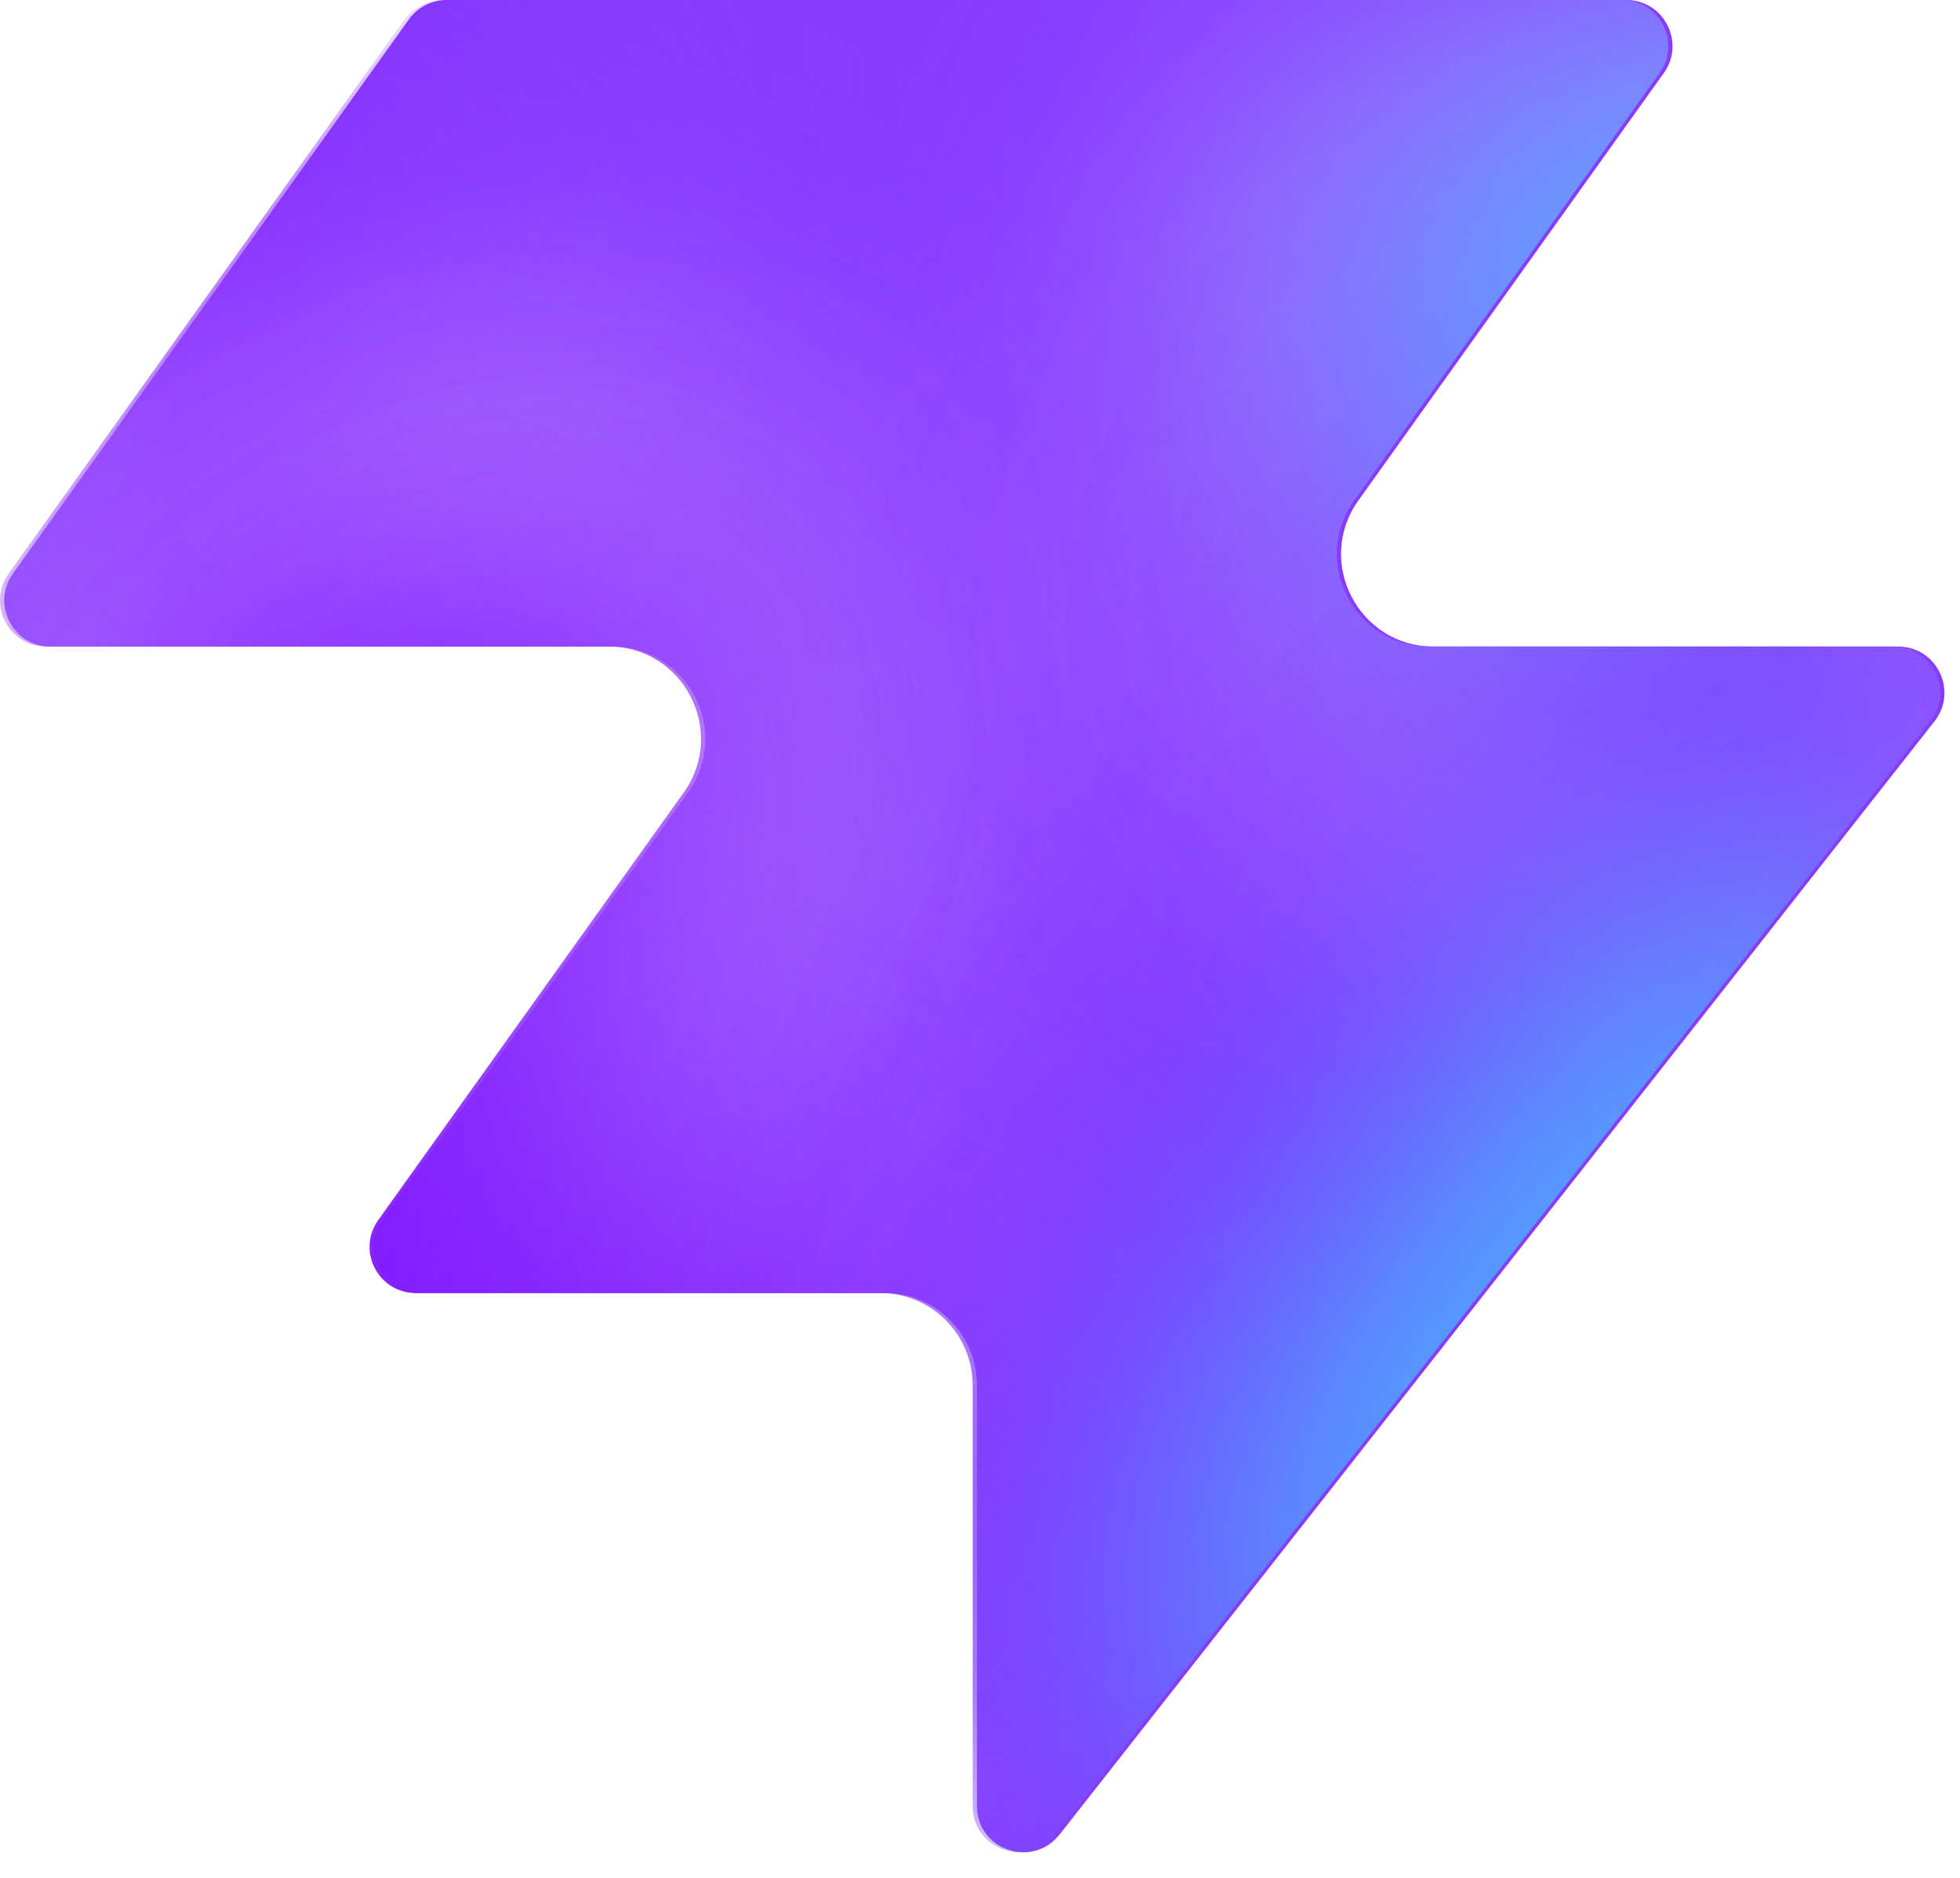
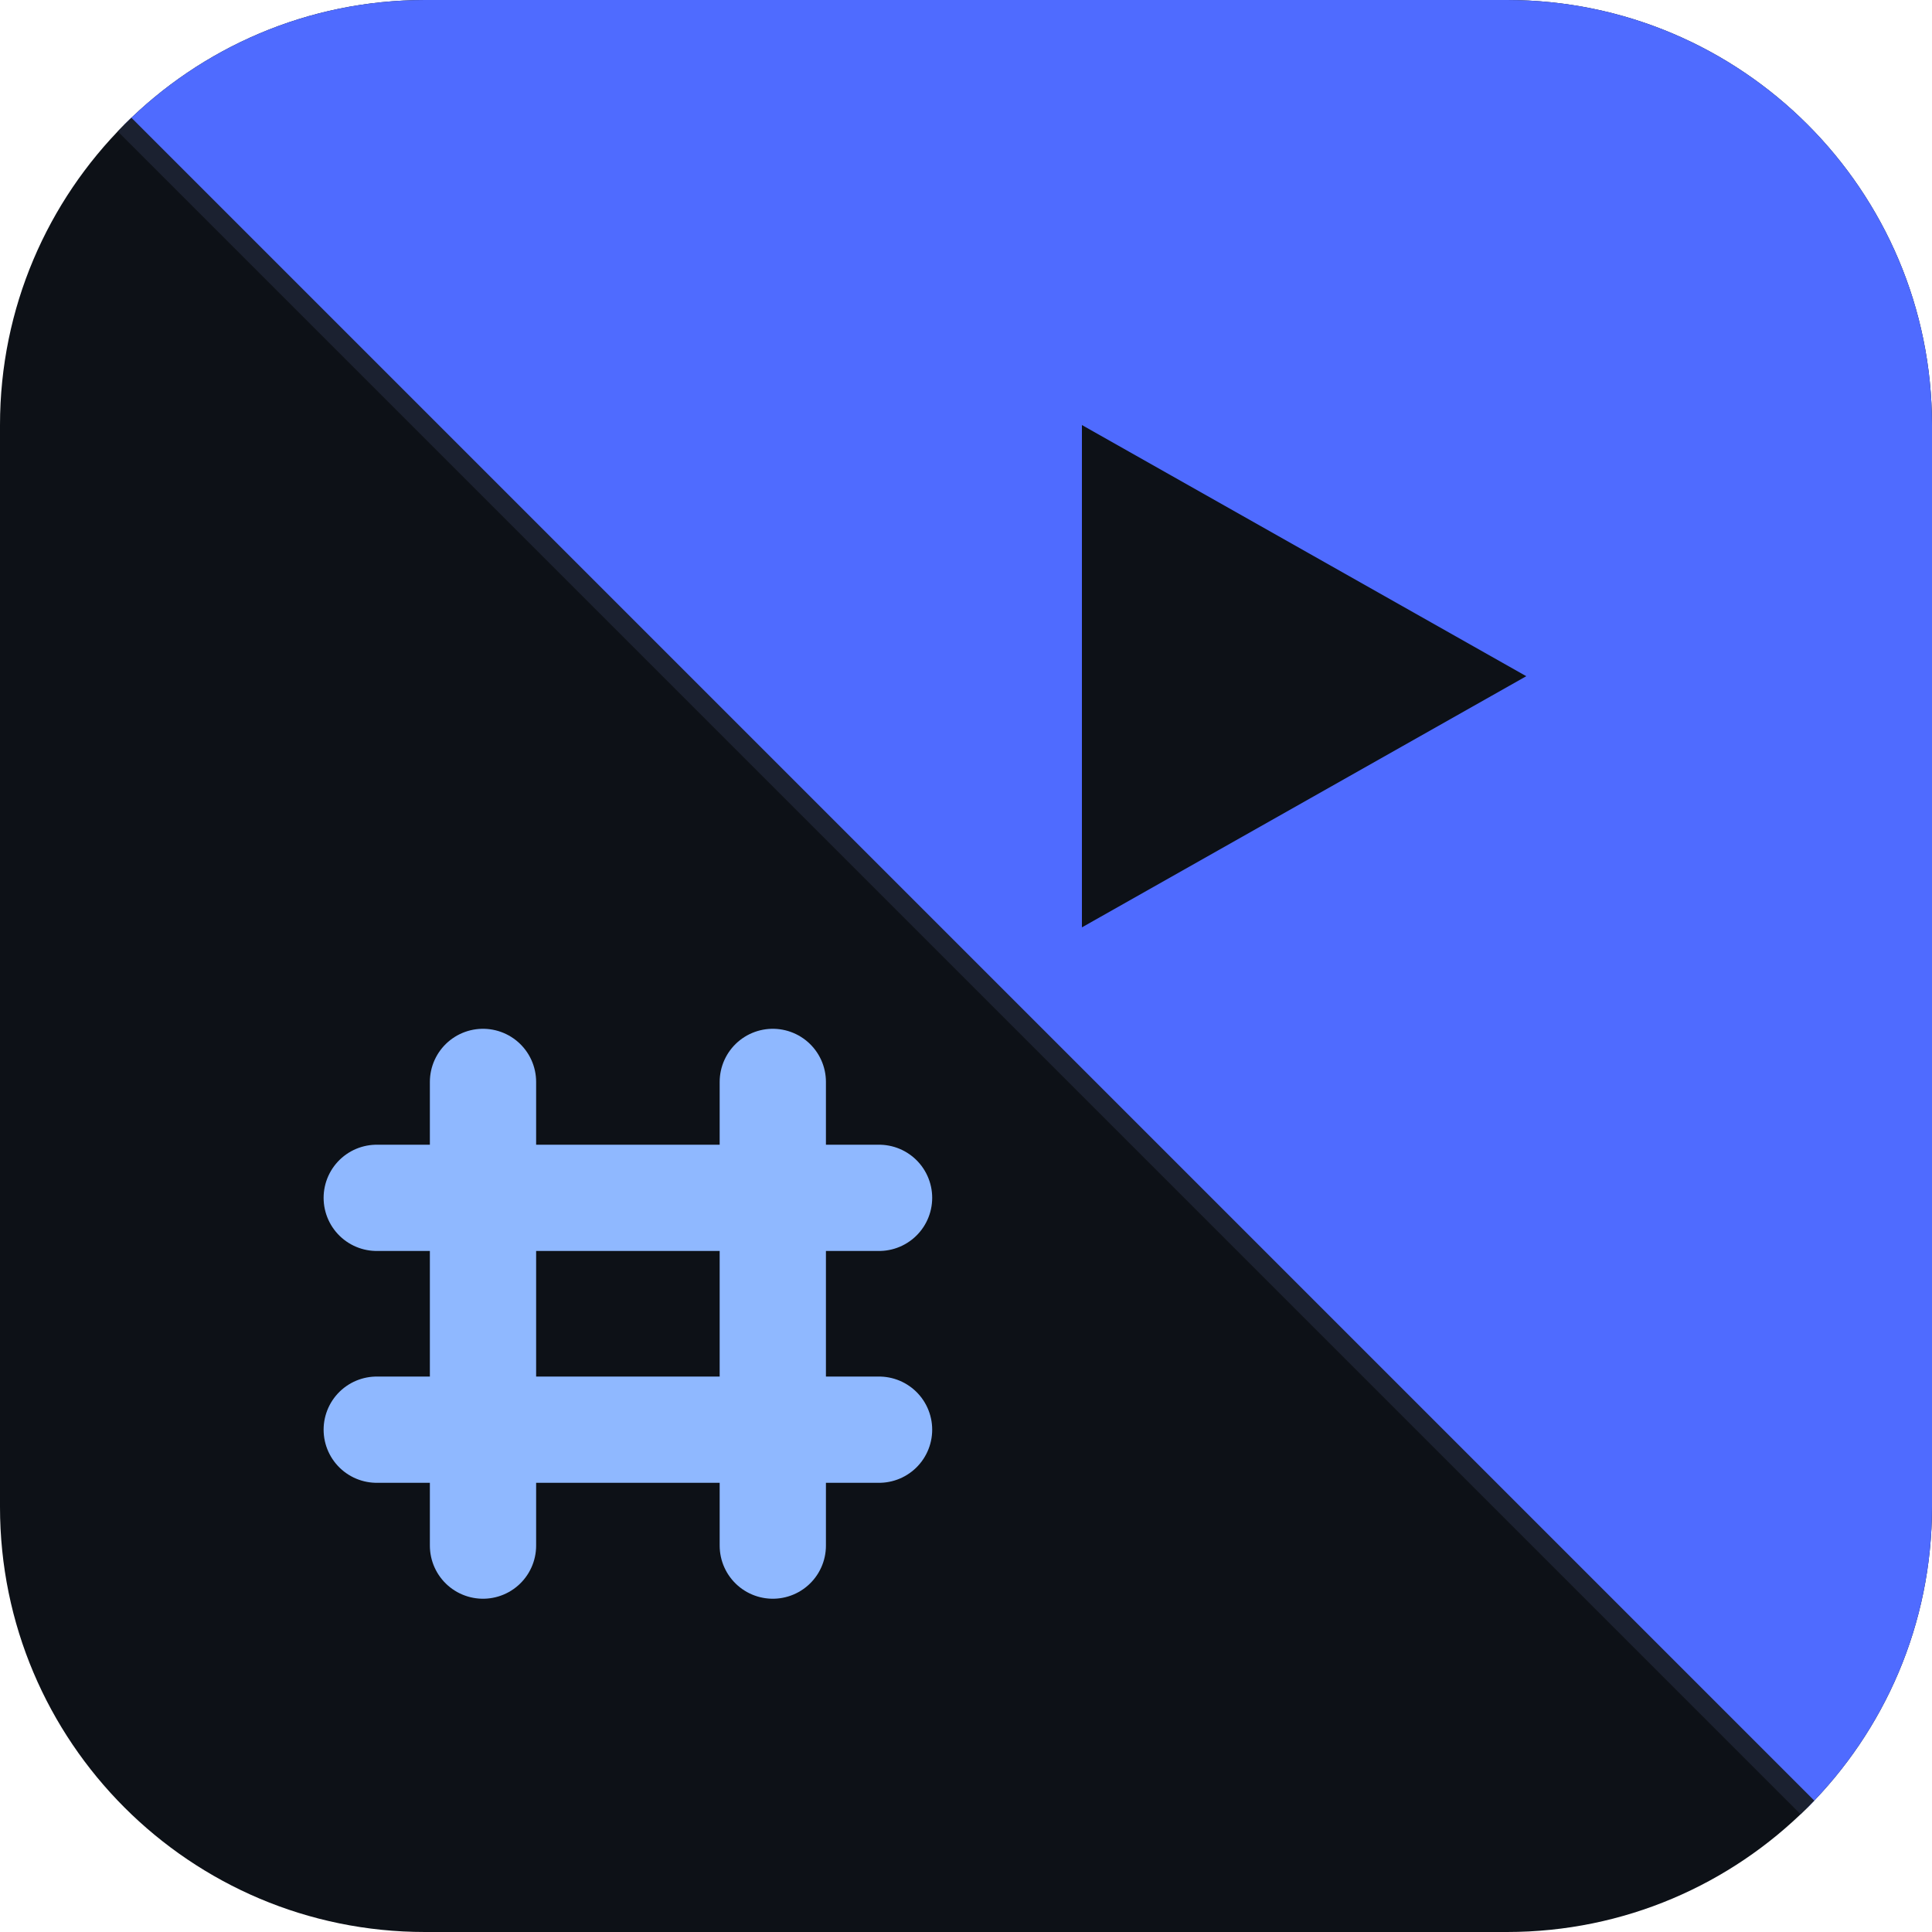
- <svg xmlns="http://www.w3.org/2000/svg" width="48" height="46" fill="none" viewBox="0 0 48 46">
-   <path fill="#863bff" d="M25.946 44.938c-.664.845-2.021.375-2.021-.698V33.937a2.26 2.26 0 0 0-2.262-2.262H10.287c-.92 0-1.456-1.04-.92-1.788l7.48-10.471c1.07-1.497 0-3.578-1.842-3.578H1.237c-.92 0-1.456-1.04-.92-1.788L10.013.474c.214-.297.556-.474.92-.474h28.894c.92 0 1.456 1.04.92 1.788l-7.48 10.471c-1.07 1.498 0 3.579 1.842 3.579h11.377c.943 0 1.473 1.088.89 1.83L25.947 44.94z" style="fill:#863bff;fill:color(display-p3 .525 .23 1);fill-opacity:1" />
-   <mask id="a" width="48" height="46" x="0" y="0" maskUnits="userSpaceOnUse" style="mask-type:alpha">
-     <path fill="#000" d="M25.842 44.938c-.664.844-2.021.375-2.021-.698V33.937a2.26 2.26 0 0 0-2.262-2.262H10.183c-.92 0-1.456-1.04-.92-1.788l7.48-10.471c1.07-1.498 0-3.579-1.842-3.579H1.133c-.92 0-1.456-1.04-.92-1.787L9.91.473c.214-.297.556-.474.92-.474h28.894c.92 0 1.456 1.04.92 1.788l-7.48 10.471c-1.07 1.498 0 3.578 1.842 3.578h11.377c.943 0 1.473 1.088.89 1.832L25.843 44.94z" style="fill:#000;fill-opacity:1" />
-   </mask>
-   <g mask="url(#a)">
-     <g filter="url(#b)">
-       <ellipse cx="5.508" cy="14.704" fill="#ede6ff" rx="5.508" ry="14.704" style="fill:#ede6ff;fill:color(display-p3 .927 .903 1);fill-opacity:1" transform="matrix(.00324 1 1 -.00324 -4.47 31.516)" />
+ <svg xmlns="http://www.w3.org/2000/svg" width="200" height="200" viewBox="0 0 200 200">
+   <defs>
+     <clipPath id="roundedSquare">
+       <rect x="0" y="0" width="200" height="200" rx="44" ry="44" />
+     </clipPath>
+   </defs>
+   <g clip-path="url(#roundedSquare)">
+     <rect x="0" y="0" width="200" height="200" fill="#0D1117" />
+     <path d="M0,0 L200,0 L200,200 Z M112,44 L112,96 L158,70 Z" fill="#4F6BFF" fill-rule="evenodd" />
+     <g stroke="#8FB8FF" stroke-width="11" stroke-linecap="round">
+       <line x1="50" y1="112" x2="50" y2="160" />
+       <line x1="80" y1="112" x2="80" y2="160" />
+       <line x1="39" y1="124" x2="91" y2="124" />
+       <line x1="39" y1="148" x2="91" y2="148" />
    </g>
-     <g filter="url(#c)">
-       <ellipse cx="10.399" cy="29.851" fill="#ede6ff" rx="10.399" ry="29.851" style="fill:#ede6ff;fill:color(display-p3 .927 .903 1);fill-opacity:1" transform="matrix(.00324 1 1 -.00324 -39.328 7.883)" />
-     </g>
-     <g filter="url(#d)">
-       <ellipse cx="5.508" cy="30.487" fill="#7e14ff" rx="5.508" ry="30.487" style="fill:#7e14ff;fill:color(display-p3 .492 .077 1);fill-opacity:1" transform="rotate(89.814 -25.913 -14.639)scale(1 -1)" />
-     </g>
-     <g filter="url(#e)">
-       <ellipse cx="5.508" cy="30.599" fill="#7e14ff" rx="5.508" ry="30.599" style="fill:#7e14ff;fill:color(display-p3 .492 .077 1);fill-opacity:1" transform="rotate(89.814 -32.644 -3.334)scale(1 -1)" />
-     </g>
-     <g filter="url(#f)">
-       <ellipse cx="5.508" cy="30.599" fill="#7e14ff" rx="5.508" ry="30.599" style="fill:#7e14ff;fill:color(display-p3 .492 .077 1);fill-opacity:1" transform="matrix(.00324 1 1 -.00324 -34.34 30.47)" />
-     </g>
-     <g filter="url(#g)">
-       <ellipse cx="14.072" cy="22.078" fill="#ede6ff" rx="14.072" ry="22.078" style="fill:#ede6ff;fill:color(display-p3 .927 .903 1);fill-opacity:1" transform="rotate(93.35 24.506 48.493)scale(-1 1)" />
-     </g>
-     <g filter="url(#h)">
-       <ellipse cx="3.47" cy="21.501" fill="#7e14ff" rx="3.47" ry="21.501" style="fill:#7e14ff;fill:color(display-p3 .492 .077 1);fill-opacity:1" transform="rotate(89.009 28.708 47.59)scale(-1 1)" />
-     </g>
-     <g filter="url(#i)">
-       <ellipse cx="3.47" cy="21.501" fill="#7e14ff" rx="3.47" ry="21.501" style="fill:#7e14ff;fill:color(display-p3 .492 .077 1);fill-opacity:1" transform="rotate(89.009 28.708 47.59)scale(-1 1)" />
-     </g>
-     <g filter="url(#j)">
-       <ellipse cx=".387" cy="8.972" fill="#7e14ff" rx="4.407" ry="29.108" style="fill:#7e14ff;fill:color(display-p3 .492 .077 1);fill-opacity:1" transform="rotate(39.51 .387 8.972)" />
-     </g>
-     <g filter="url(#k)">
-       <ellipse cx="47.523" cy="-6.092" fill="#7e14ff" rx="4.407" ry="29.108" style="fill:#7e14ff;fill:color(display-p3 .492 .077 1);fill-opacity:1" transform="rotate(37.892 47.523 -6.092)" />
-     </g>
-     <g filter="url(#l)">
-       <ellipse cx="41.412" cy="6.333" fill="#47bfff" rx="5.971" ry="9.665" style="fill:#47bfff;fill:color(display-p3 .28 .748 1);fill-opacity:1" transform="rotate(37.892 41.412 6.333)" />
-     </g>
-     <g filter="url(#m)">
-       <ellipse cx="-1.879" cy="38.332" fill="#7e14ff" rx="4.407" ry="29.108" style="fill:#7e14ff;fill:color(display-p3 .492 .077 1);fill-opacity:1" transform="rotate(37.892 -1.88 38.332)" />
-     </g>
-     <g filter="url(#n)">
-       <ellipse cx="-1.879" cy="38.332" fill="#7e14ff" rx="4.407" ry="29.108" style="fill:#7e14ff;fill:color(display-p3 .492 .077 1);fill-opacity:1" transform="rotate(37.892 -1.88 38.332)" />
-     </g>
-     <g filter="url(#o)">
-       <ellipse cx="35.651" cy="29.907" fill="#7e14ff" rx="4.407" ry="29.108" style="fill:#7e14ff;fill:color(display-p3 .492 .077 1);fill-opacity:1" transform="rotate(37.892 35.651 29.907)" />
-     </g>
-     <g filter="url(#p)">
-       <ellipse cx="38.418" cy="32.4" fill="#47bfff" rx="5.971" ry="15.297" style="fill:#47bfff;fill:color(display-p3 .28 .748 1);fill-opacity:1" transform="rotate(37.892 38.418 32.4)" />
-     </g>
+     <line x1="0" y1="0" x2="200" y2="200" stroke="#1B2130" stroke-width="2" />
  </g>
-   <defs>
-     <filter id="b" width="60.045" height="41.654" x="-19.77" y="16.149" color-interpolation-filters="sRGB" filterUnits="userSpaceOnUse">
-       <feFlood flood-opacity="0" result="BackgroundImageFix" />
-       <feBlend in="SourceGraphic" in2="BackgroundImageFix" result="shape" />
-       <feGaussianBlur result="effect1_foregroundBlur_2002_17158" stdDeviation="7.659" />
-     </filter>
-     <filter id="c" width="90.34" height="51.437" x="-54.613" y="-7.533" color-interpolation-filters="sRGB" filterUnits="userSpaceOnUse">
-       <feFlood flood-opacity="0" result="BackgroundImageFix" />
-       <feBlend in="SourceGraphic" in2="BackgroundImageFix" result="shape" />
-       <feGaussianBlur result="effect1_foregroundBlur_2002_17158" stdDeviation="7.659" />
-     </filter>
-     <filter id="d" width="79.355" height="29.4" x="-49.64" y="2.03" color-interpolation-filters="sRGB" filterUnits="userSpaceOnUse">
-       <feFlood flood-opacity="0" result="BackgroundImageFix" />
-       <feBlend in="SourceGraphic" in2="BackgroundImageFix" result="shape" />
-       <feGaussianBlur result="effect1_foregroundBlur_2002_17158" stdDeviation="4.596" />
-     </filter>
-     <filter id="e" width="79.579" height="29.4" x="-45.045" y="20.029" color-interpolation-filters="sRGB" filterUnits="userSpaceOnUse">
-       <feFlood flood-opacity="0" result="BackgroundImageFix" />
-       <feBlend in="SourceGraphic" in2="BackgroundImageFix" result="shape" />
-       <feGaussianBlur result="effect1_foregroundBlur_2002_17158" stdDeviation="4.596" />
-     </filter>
-     <filter id="f" width="79.579" height="29.4" x="-43.513" y="21.178" color-interpolation-filters="sRGB" filterUnits="userSpaceOnUse">
-       <feFlood flood-opacity="0" result="BackgroundImageFix" />
-       <feBlend in="SourceGraphic" in2="BackgroundImageFix" result="shape" />
-       <feGaussianBlur result="effect1_foregroundBlur_2002_17158" stdDeviation="4.596" />
-     </filter>
-     <filter id="g" width="74.749" height="58.852" x="15.756" y="-17.901" color-interpolation-filters="sRGB" filterUnits="userSpaceOnUse">
-       <feFlood flood-opacity="0" result="BackgroundImageFix" />
-       <feBlend in="SourceGraphic" in2="BackgroundImageFix" result="shape" />
-       <feGaussianBlur result="effect1_foregroundBlur_2002_17158" stdDeviation="7.659" />
-     </filter>
-     <filter id="h" width="61.377" height="25.362" x="23.548" y="2.284" color-interpolation-filters="sRGB" filterUnits="userSpaceOnUse">
-       <feFlood flood-opacity="0" result="BackgroundImageFix" />
-       <feBlend in="SourceGraphic" in2="BackgroundImageFix" result="shape" />
-       <feGaussianBlur result="effect1_foregroundBlur_2002_17158" stdDeviation="4.596" />
-     </filter>
-     <filter id="i" width="61.377" height="25.362" x="23.548" y="2.284" color-interpolation-filters="sRGB" filterUnits="userSpaceOnUse">
-       <feFlood flood-opacity="0" result="BackgroundImageFix" />
-       <feBlend in="SourceGraphic" in2="BackgroundImageFix" result="shape" />
-       <feGaussianBlur result="effect1_foregroundBlur_2002_17158" stdDeviation="4.596" />
-     </filter>
-     <filter id="j" width="56.045" height="63.649" x="-27.636" y="-22.853" color-interpolation-filters="sRGB" filterUnits="userSpaceOnUse">
-       <feFlood flood-opacity="0" result="BackgroundImageFix" />
-       <feBlend in="SourceGraphic" in2="BackgroundImageFix" result="shape" />
-       <feGaussianBlur result="effect1_foregroundBlur_2002_17158" stdDeviation="4.596" />
-     </filter>
-     <filter id="k" width="54.814" height="64.646" x="20.116" y="-38.415" color-interpolation-filters="sRGB" filterUnits="userSpaceOnUse">
-       <feFlood flood-opacity="0" result="BackgroundImageFix" />
-       <feBlend in="SourceGraphic" in2="BackgroundImageFix" result="shape" />
-       <feGaussianBlur result="effect1_foregroundBlur_2002_17158" stdDeviation="4.596" />
-     </filter>
-     <filter id="l" width="33.541" height="35.313" x="24.641" y="-11.323" color-interpolation-filters="sRGB" filterUnits="userSpaceOnUse">
-       <feFlood flood-opacity="0" result="BackgroundImageFix" />
-       <feBlend in="SourceGraphic" in2="BackgroundImageFix" result="shape" />
-       <feGaussianBlur result="effect1_foregroundBlur_2002_17158" stdDeviation="4.596" />
-     </filter>
-     <filter id="m" width="54.814" height="64.646" x="-29.286" y="6.009" color-interpolation-filters="sRGB" filterUnits="userSpaceOnUse">
-       <feFlood flood-opacity="0" result="BackgroundImageFix" />
-       <feBlend in="SourceGraphic" in2="BackgroundImageFix" result="shape" />
-       <feGaussianBlur result="effect1_foregroundBlur_2002_17158" stdDeviation="4.596" />
-     </filter>
-     <filter id="n" width="54.814" height="64.646" x="-29.286" y="6.009" color-interpolation-filters="sRGB" filterUnits="userSpaceOnUse">
-       <feFlood flood-opacity="0" result="BackgroundImageFix" />
-       <feBlend in="SourceGraphic" in2="BackgroundImageFix" result="shape" />
-       <feGaussianBlur result="effect1_foregroundBlur_2002_17158" stdDeviation="4.596" />
-     </filter>
-     <filter id="o" width="54.814" height="64.646" x="8.244" y="-2.416" color-interpolation-filters="sRGB" filterUnits="userSpaceOnUse">
-       <feFlood flood-opacity="0" result="BackgroundImageFix" />
-       <feBlend in="SourceGraphic" in2="BackgroundImageFix" result="shape" />
-       <feGaussianBlur result="effect1_foregroundBlur_2002_17158" stdDeviation="4.596" />
-     </filter>
-     <filter id="p" width="39.409" height="43.623" x="18.713" y="10.588" color-interpolation-filters="sRGB" filterUnits="userSpaceOnUse">
-       <feFlood flood-opacity="0" result="BackgroundImageFix" />
-       <feBlend in="SourceGraphic" in2="BackgroundImageFix" result="shape" />
-       <feGaussianBlur result="effect1_foregroundBlur_2002_17158" stdDeviation="4.596" />
-     </filter>
-   </defs>
</svg>
